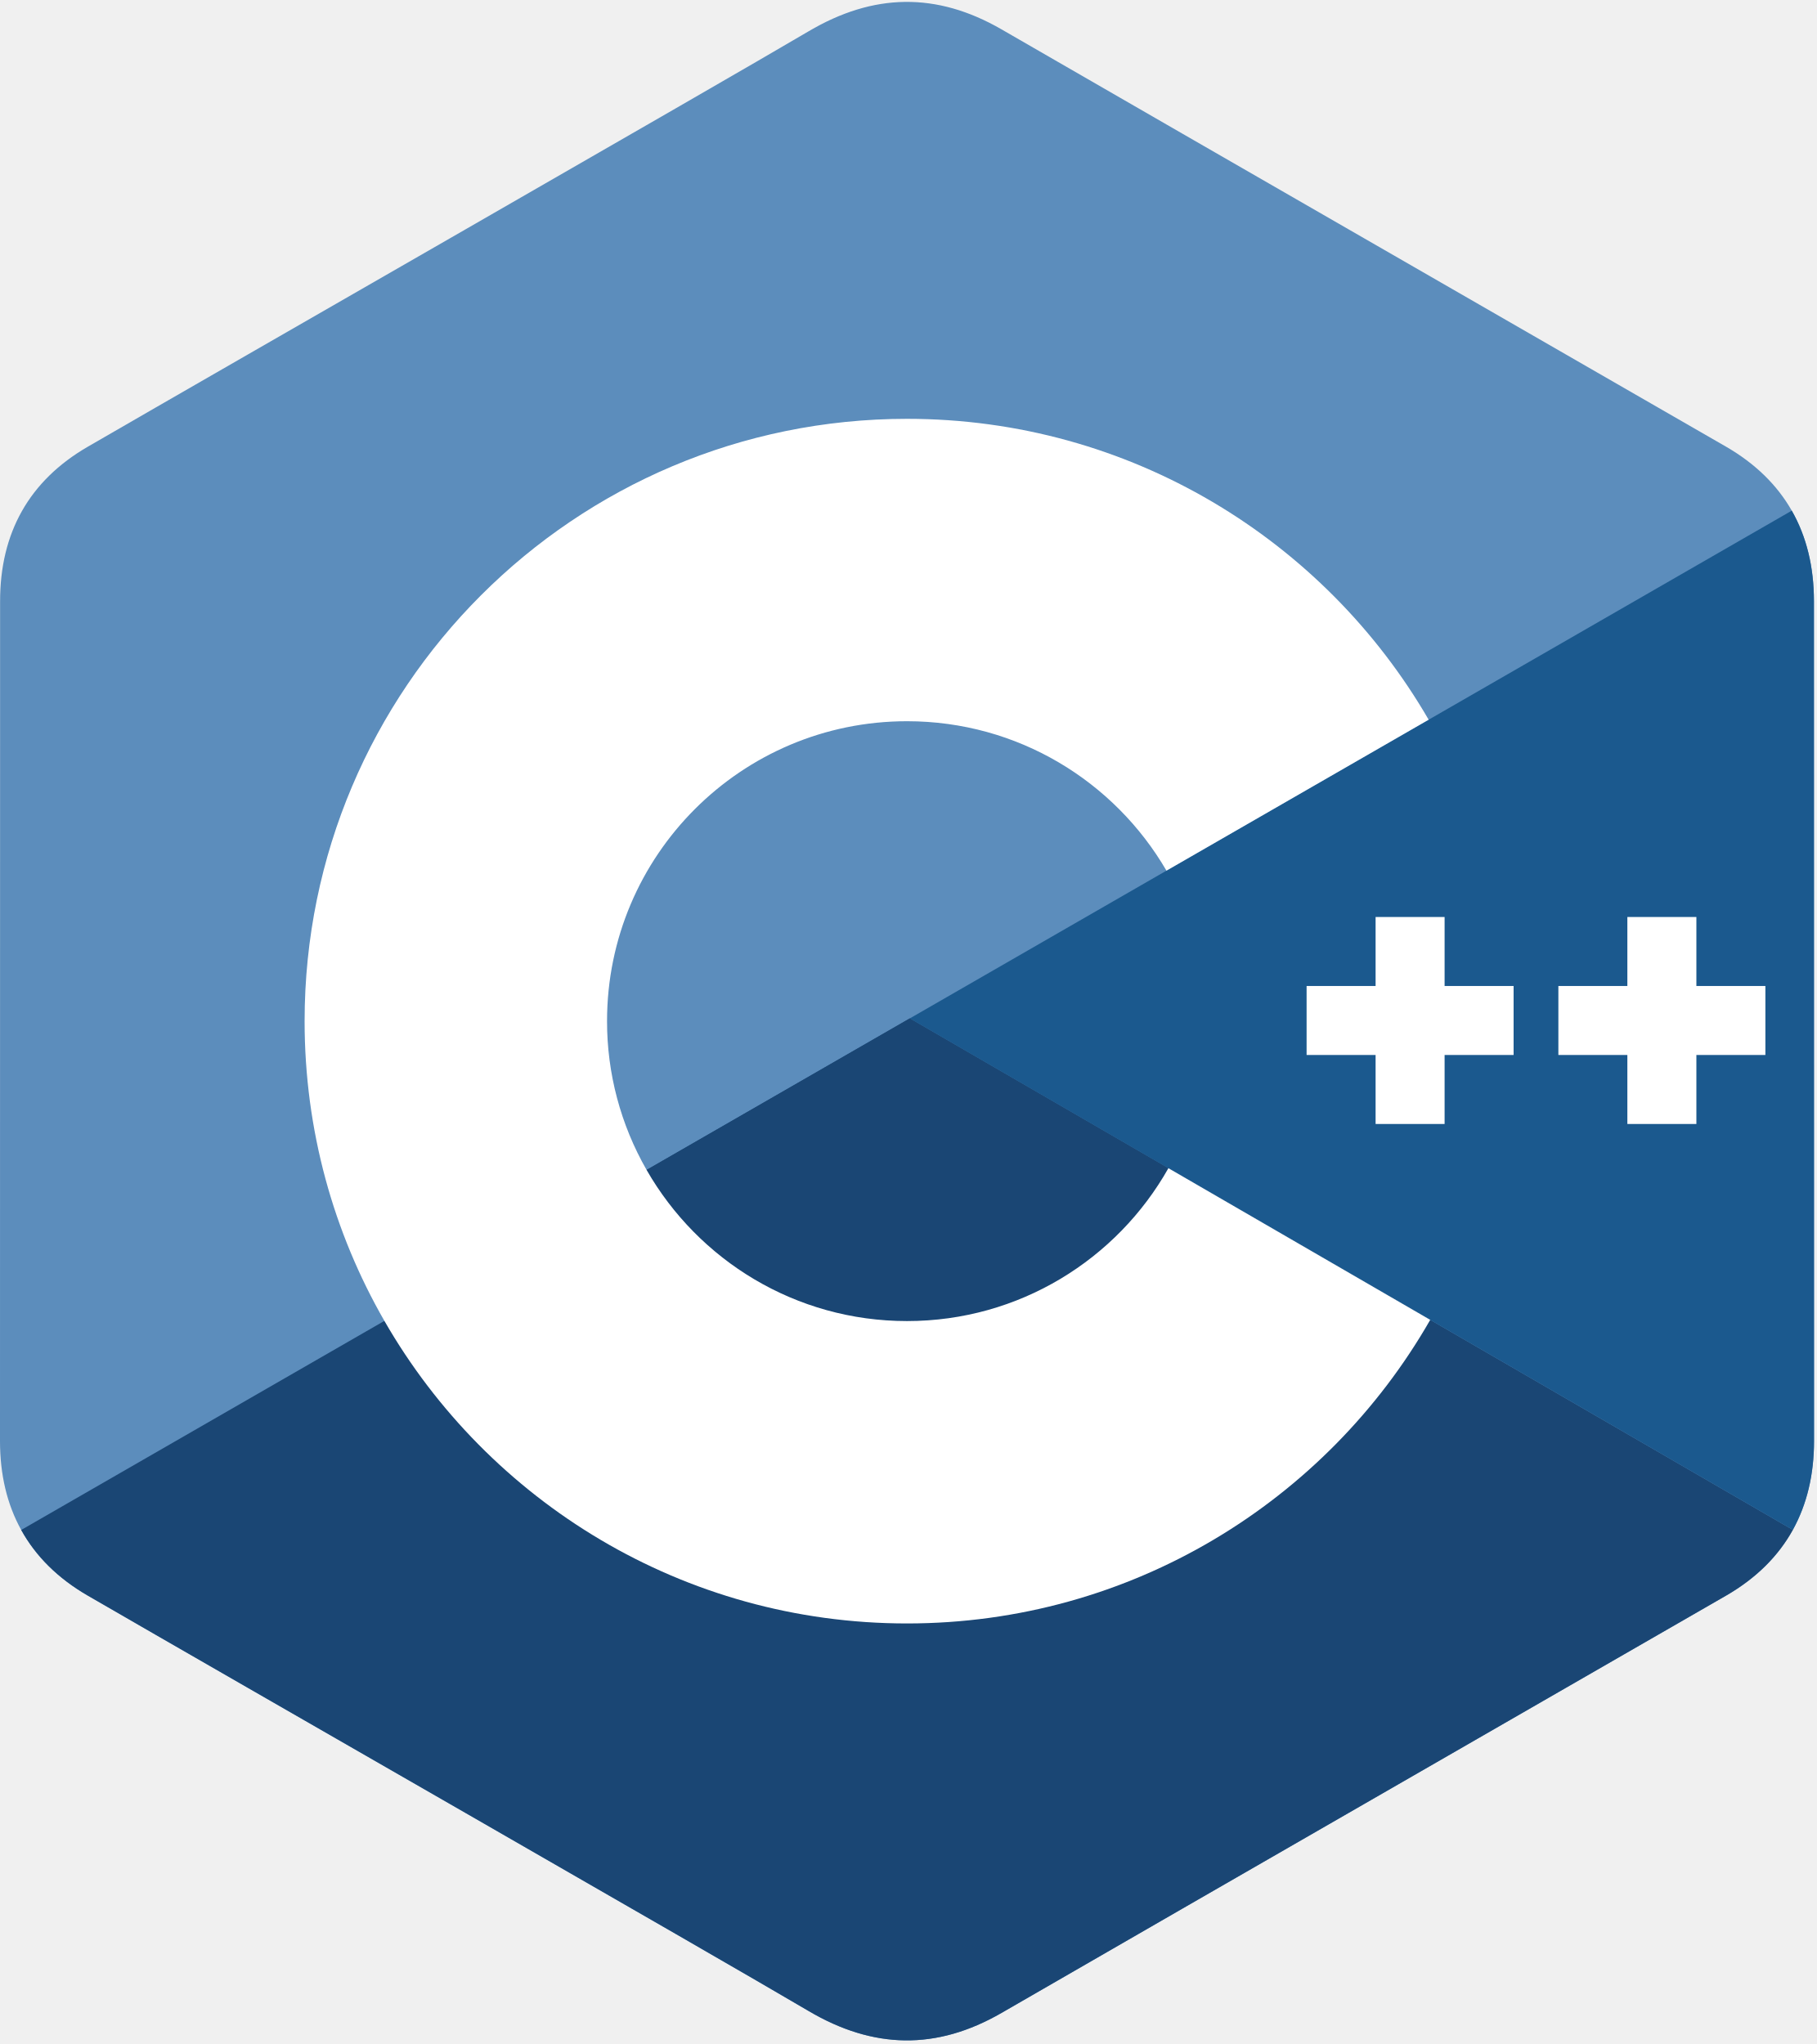
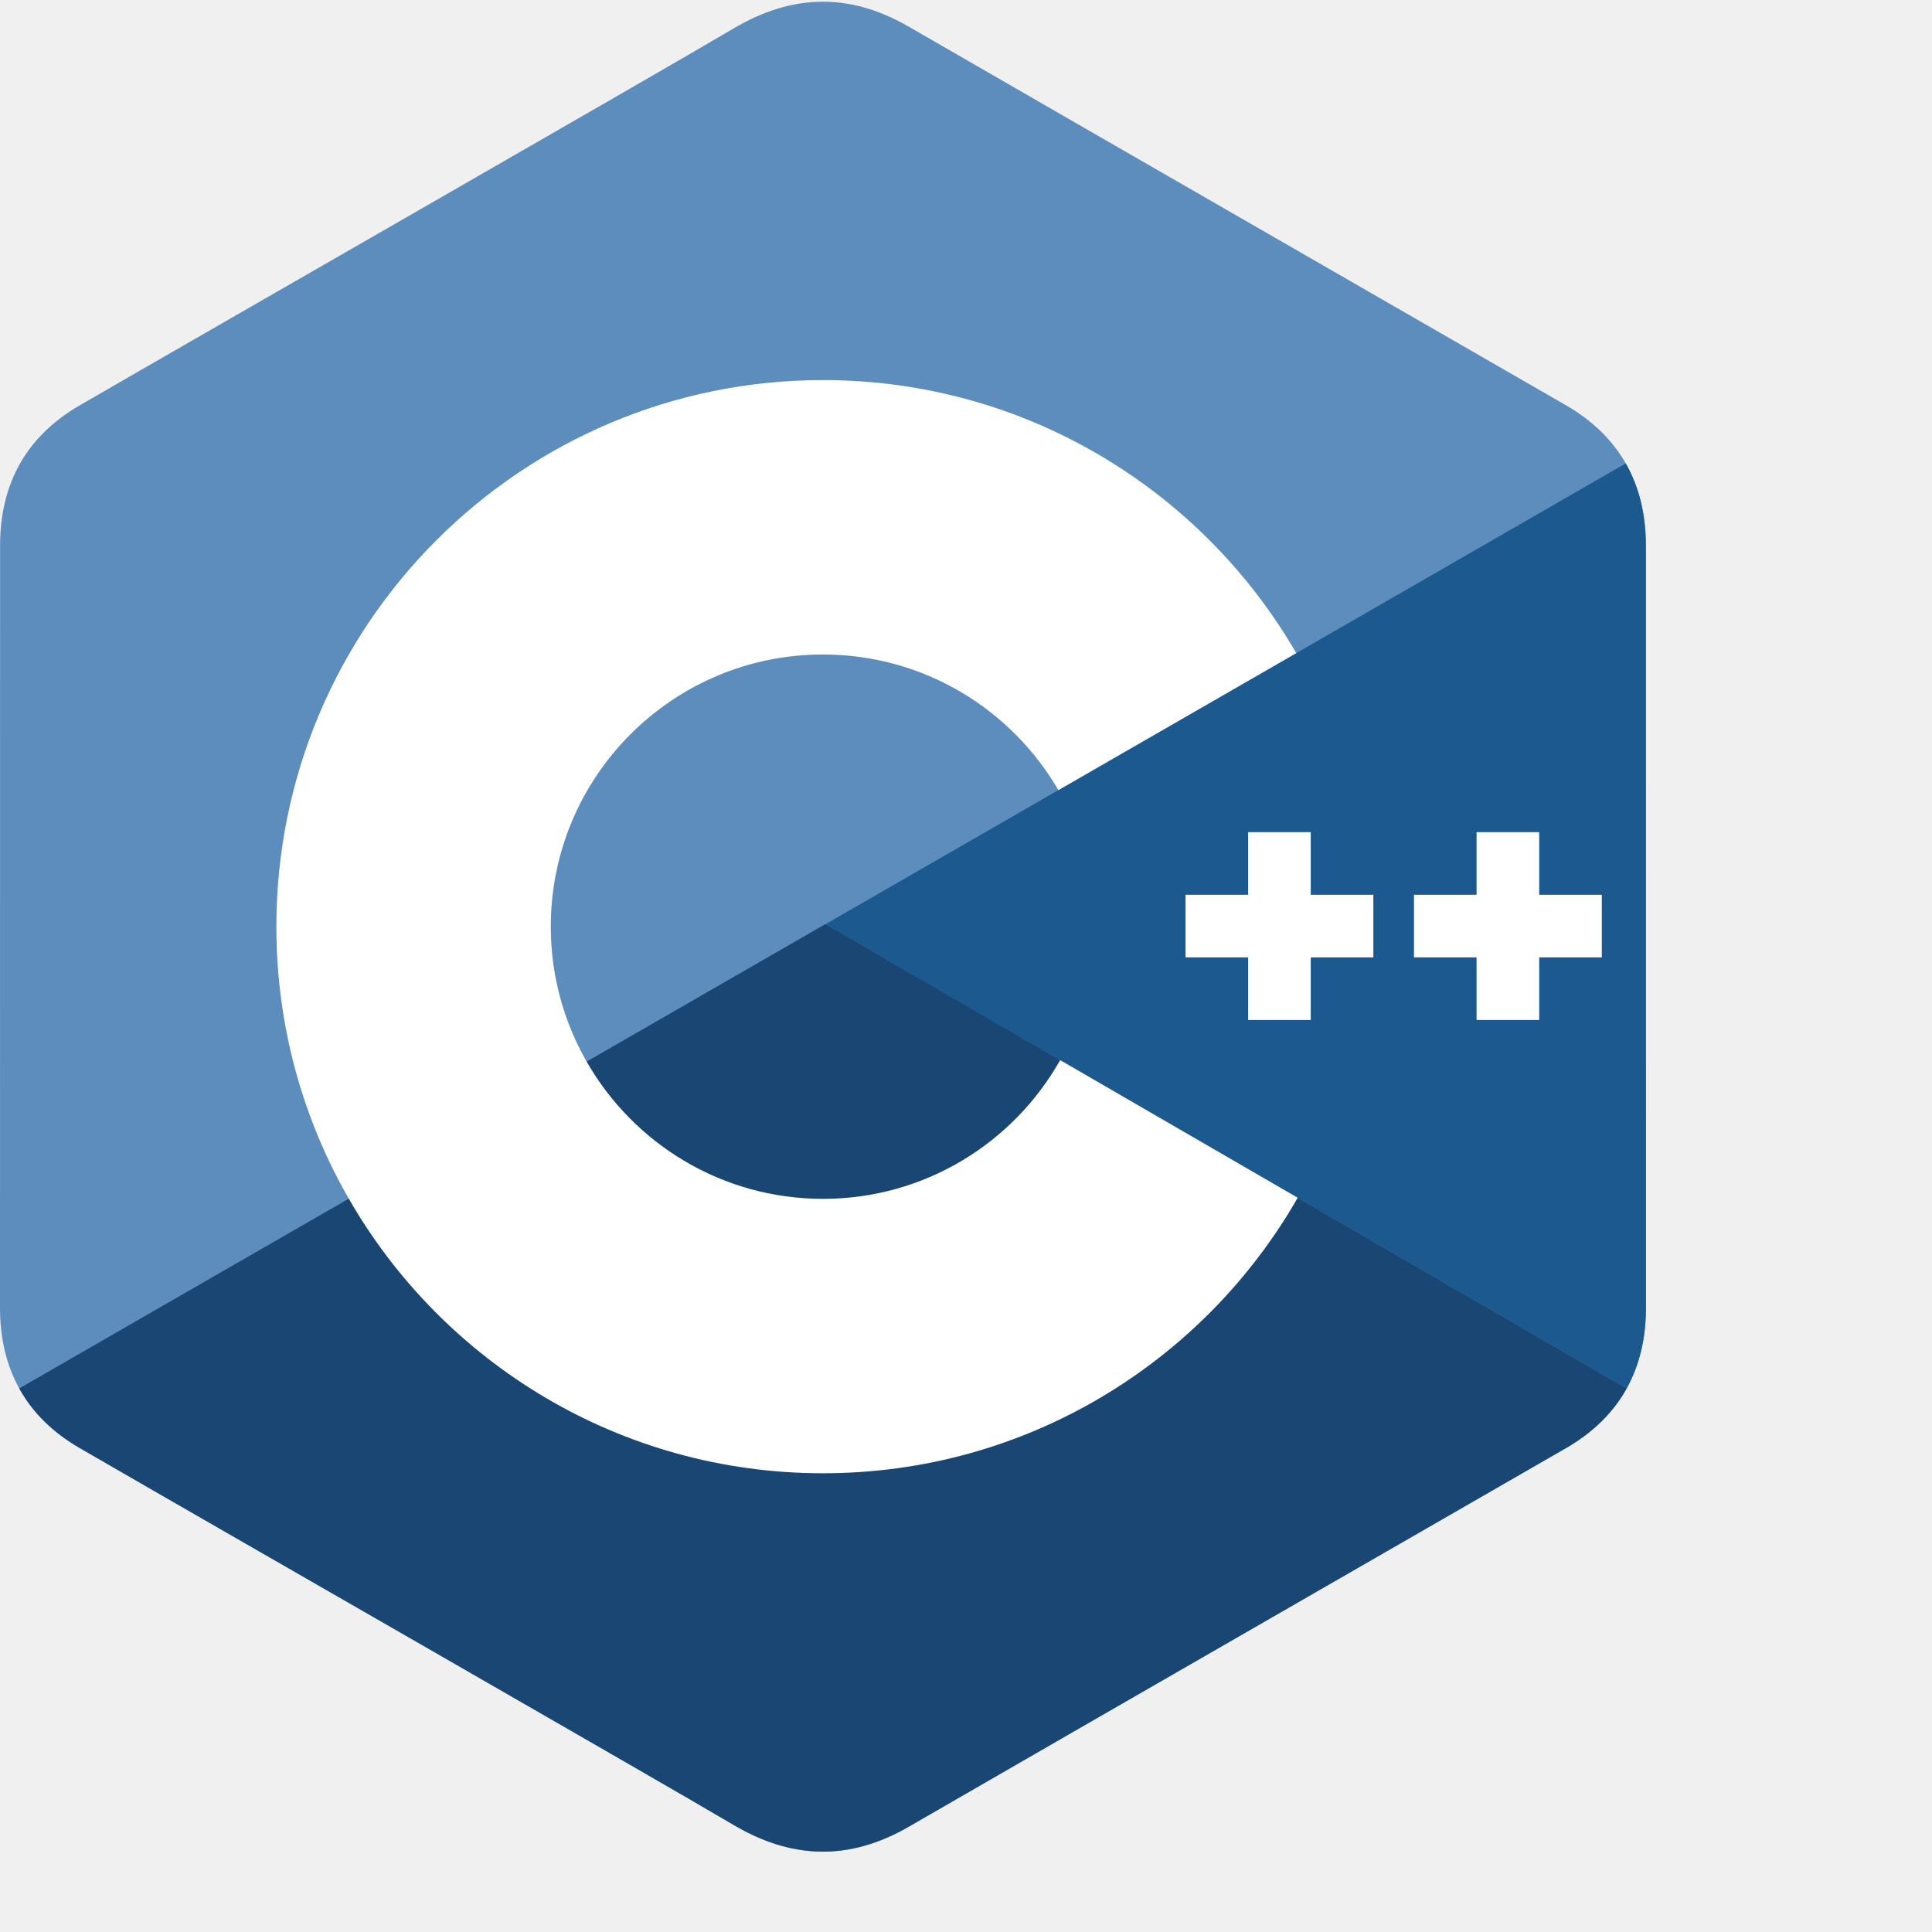
- <svg xmlns="http://www.w3.org/2000/svg" width="2222" height="2500" viewBox="0 0 256 256" preserveAspectRatio="xMinYMin meet">
+ <svg xmlns="http://www.w3.org/2000/svg" width="2500" height="2500" viewBox="0 0 256 300" preserveAspectRatio="xMinYMin meet">
  <path d="M255.569 84.72c-.002-4.83-1.035-9.098-3.124-12.761-2.052-3.602-5.125-6.621-9.247-9.008-34.025-19.619-68.083-39.178-102.097-58.817-9.17-5.294-18.061-5.101-27.163.269C100.395 12.39 32.59 51.237 12.385 62.94 4.064 67.757.015 75.129.013 84.711 0 124.166.013 163.62 0 203.076c.002 4.724.991 8.909 2.988 12.517 2.053 3.711 5.169 6.813 9.386 9.254 20.206 11.703 88.02 50.547 101.56 58.536 9.106 5.373 17.997 5.565 27.17.269 34.015-19.64 68.075-39.198 102.105-58.817 4.217-2.44 7.333-5.544 9.386-9.252 1.994-3.608 2.985-7.793 2.987-12.518 0 0 0-78.889-.013-118.345" fill="#5C8DBC" />
  <path d="M128.182 143.509L2.988 215.593c2.053 3.711 5.169 6.813 9.386 9.254 20.206 11.703 88.02 50.547 101.56 58.536 9.106 5.373 17.997 5.565 27.17.269 34.015-19.64 68.075-39.198 102.105-58.817 4.217-2.44 7.333-5.544 9.386-9.252l-124.413-72.074" fill="#1A4674" />
  <path d="M91.101 164.861c7.285 12.718 20.98 21.296 36.69 21.296 15.807 0 29.58-8.687 36.828-21.541l-36.437-21.107-37.081 21.352" fill="#1A4674" />
  <path d="M255.569 84.72c-.002-4.83-1.035-9.098-3.124-12.761l-124.263 71.55 124.413 72.074c1.994-3.608 2.985-7.793 2.987-12.518 0 0 0-78.889-.013-118.345" fill="#1B598E" />
  <path d="M248.728 148.661h-9.722v9.724h-9.724v-9.724h-9.721v-9.721h9.721v-9.722h9.724v9.722h9.722v9.721M213.253 148.661h-9.721v9.724h-9.722v-9.724h-9.722v-9.721h9.722v-9.722h9.722v9.722h9.721v9.721" fill="#FFF" />
  <path d="M164.619 164.616c-7.248 12.854-21.021 21.541-36.828 21.541-15.71 0-29.405-8.578-36.69-21.296a42.062 42.062 0 0 1-5.574-20.968c0-23.341 18.923-42.263 42.264-42.263 15.609 0 29.232 8.471 36.553 21.059l36.941-21.272c-14.683-25.346-42.096-42.398-73.494-42.398-46.876 0-84.875 38-84.875 84.874 0 15.378 4.091 29.799 11.241 42.238 14.646 25.48 42.137 42.637 73.634 42.637 31.555 0 59.089-17.226 73.714-42.781l-36.886-21.371" fill="#FFF" />
</svg>
